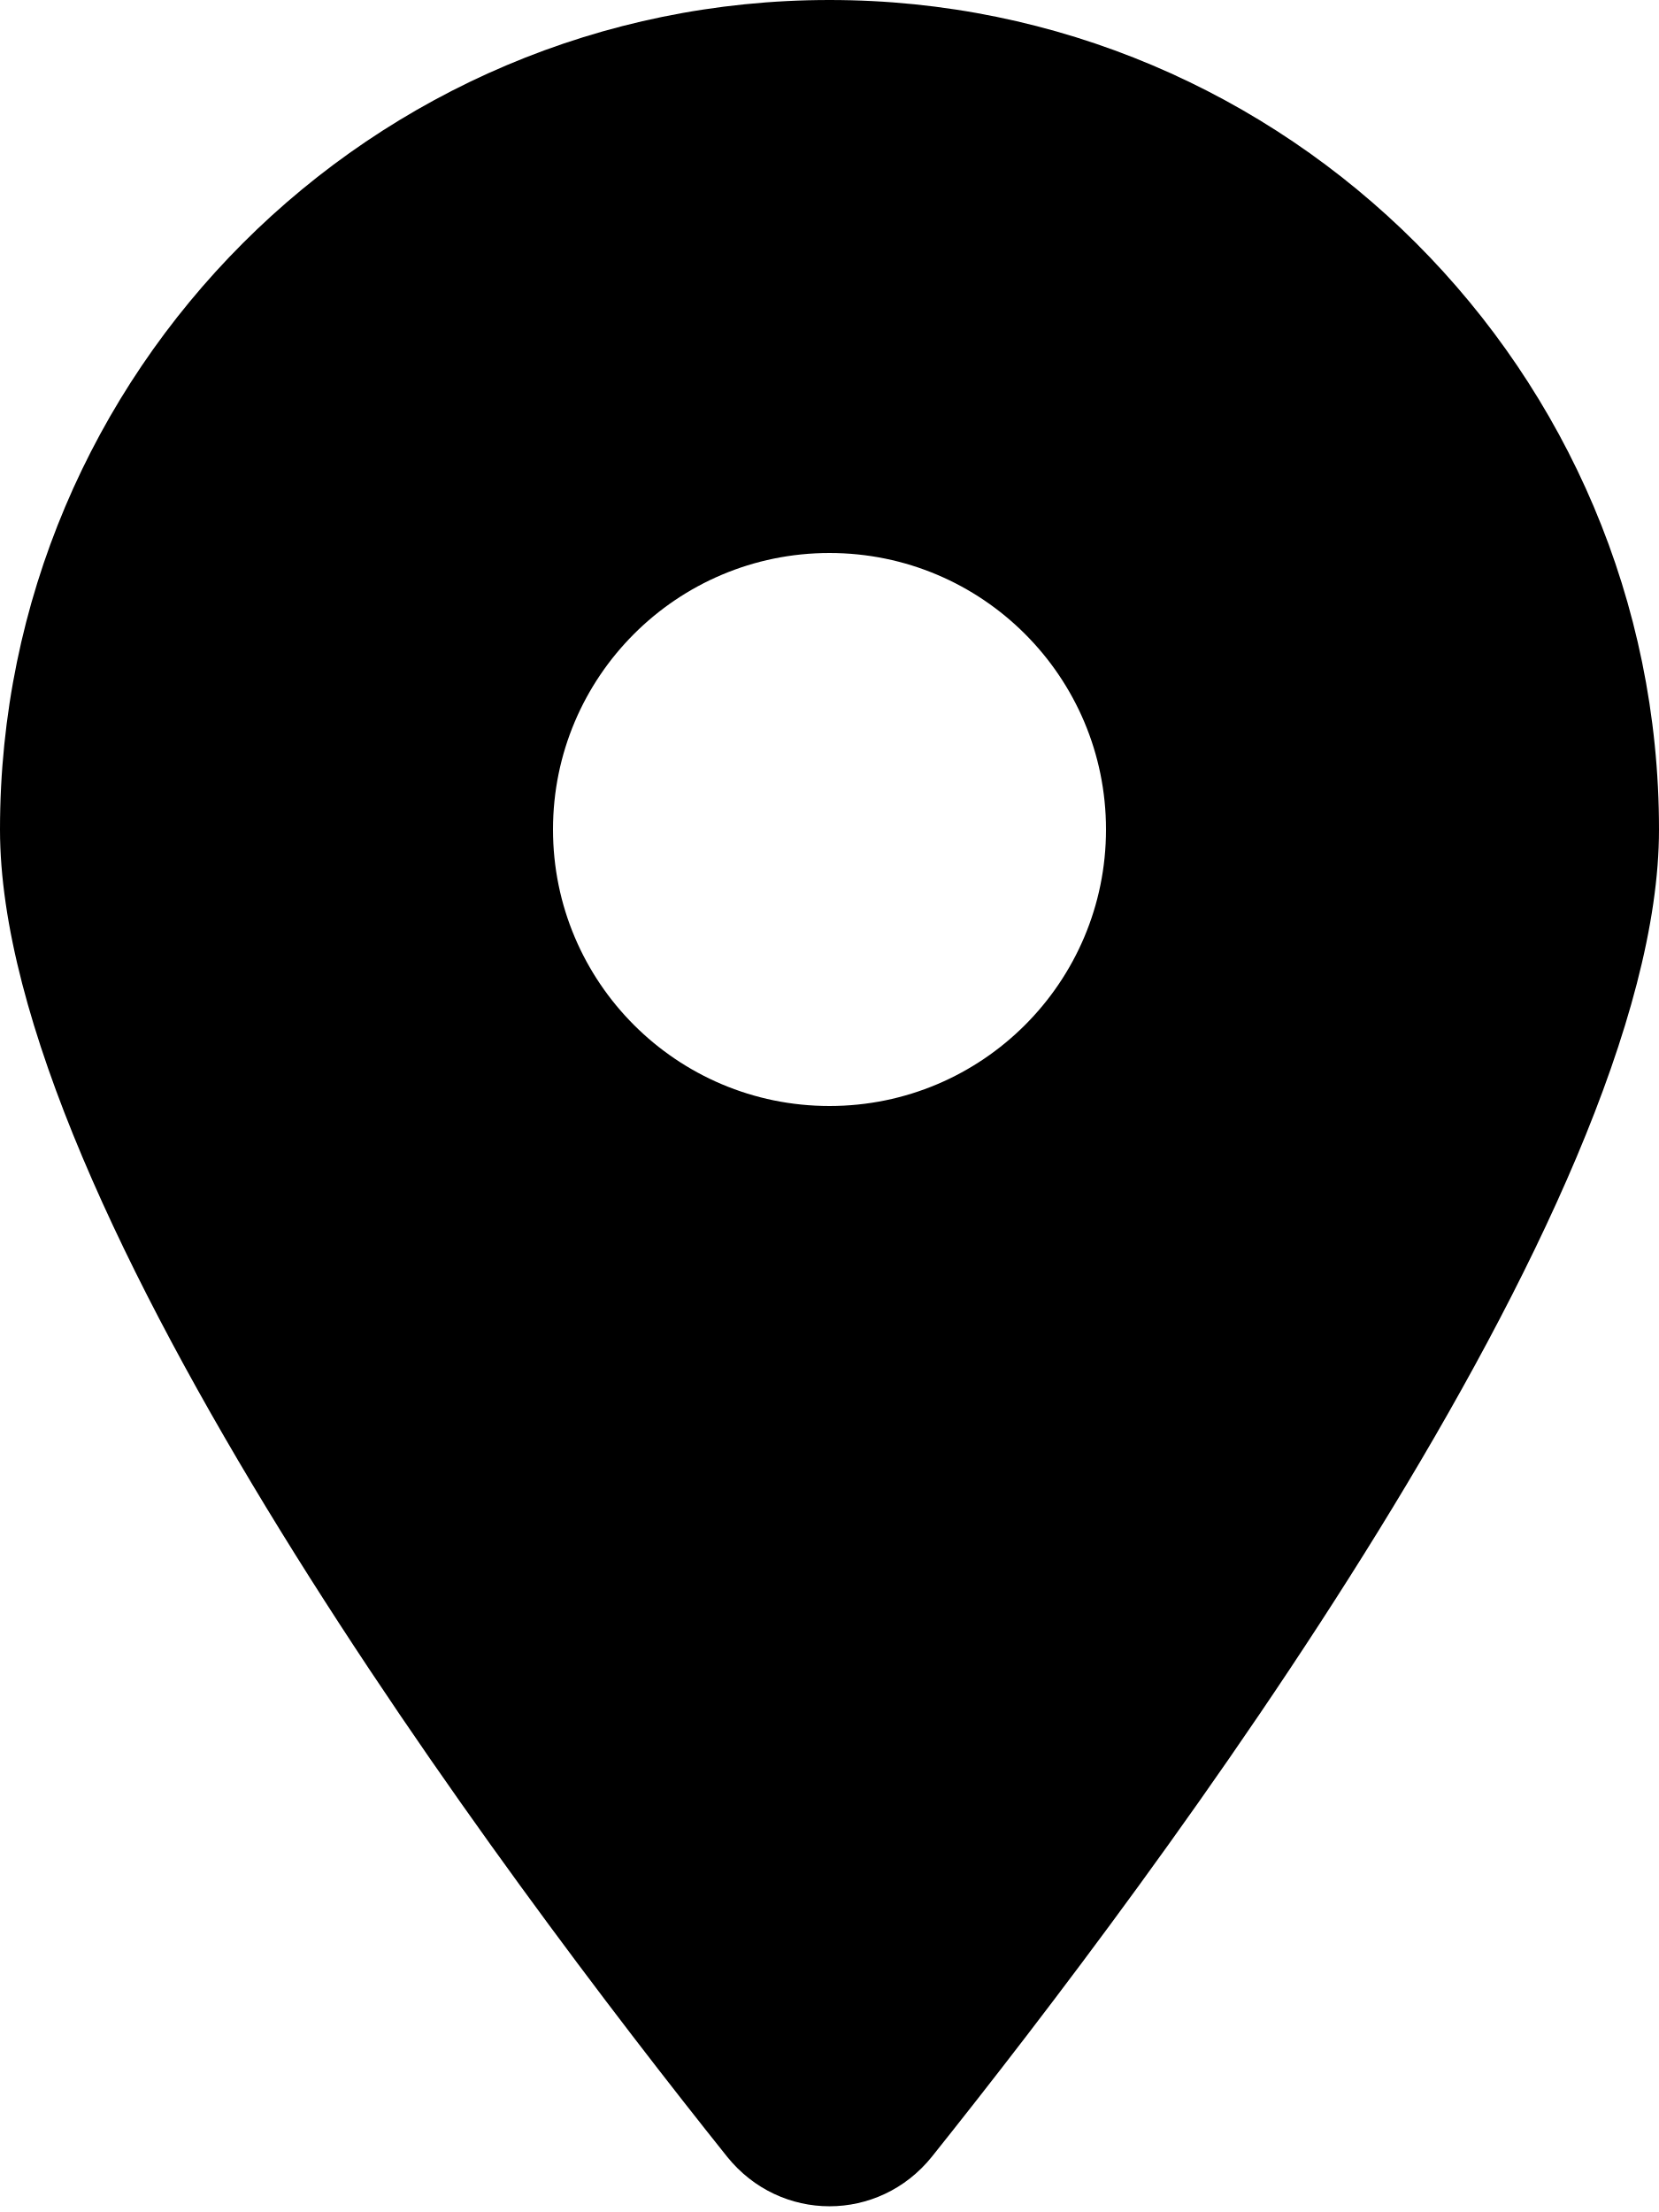
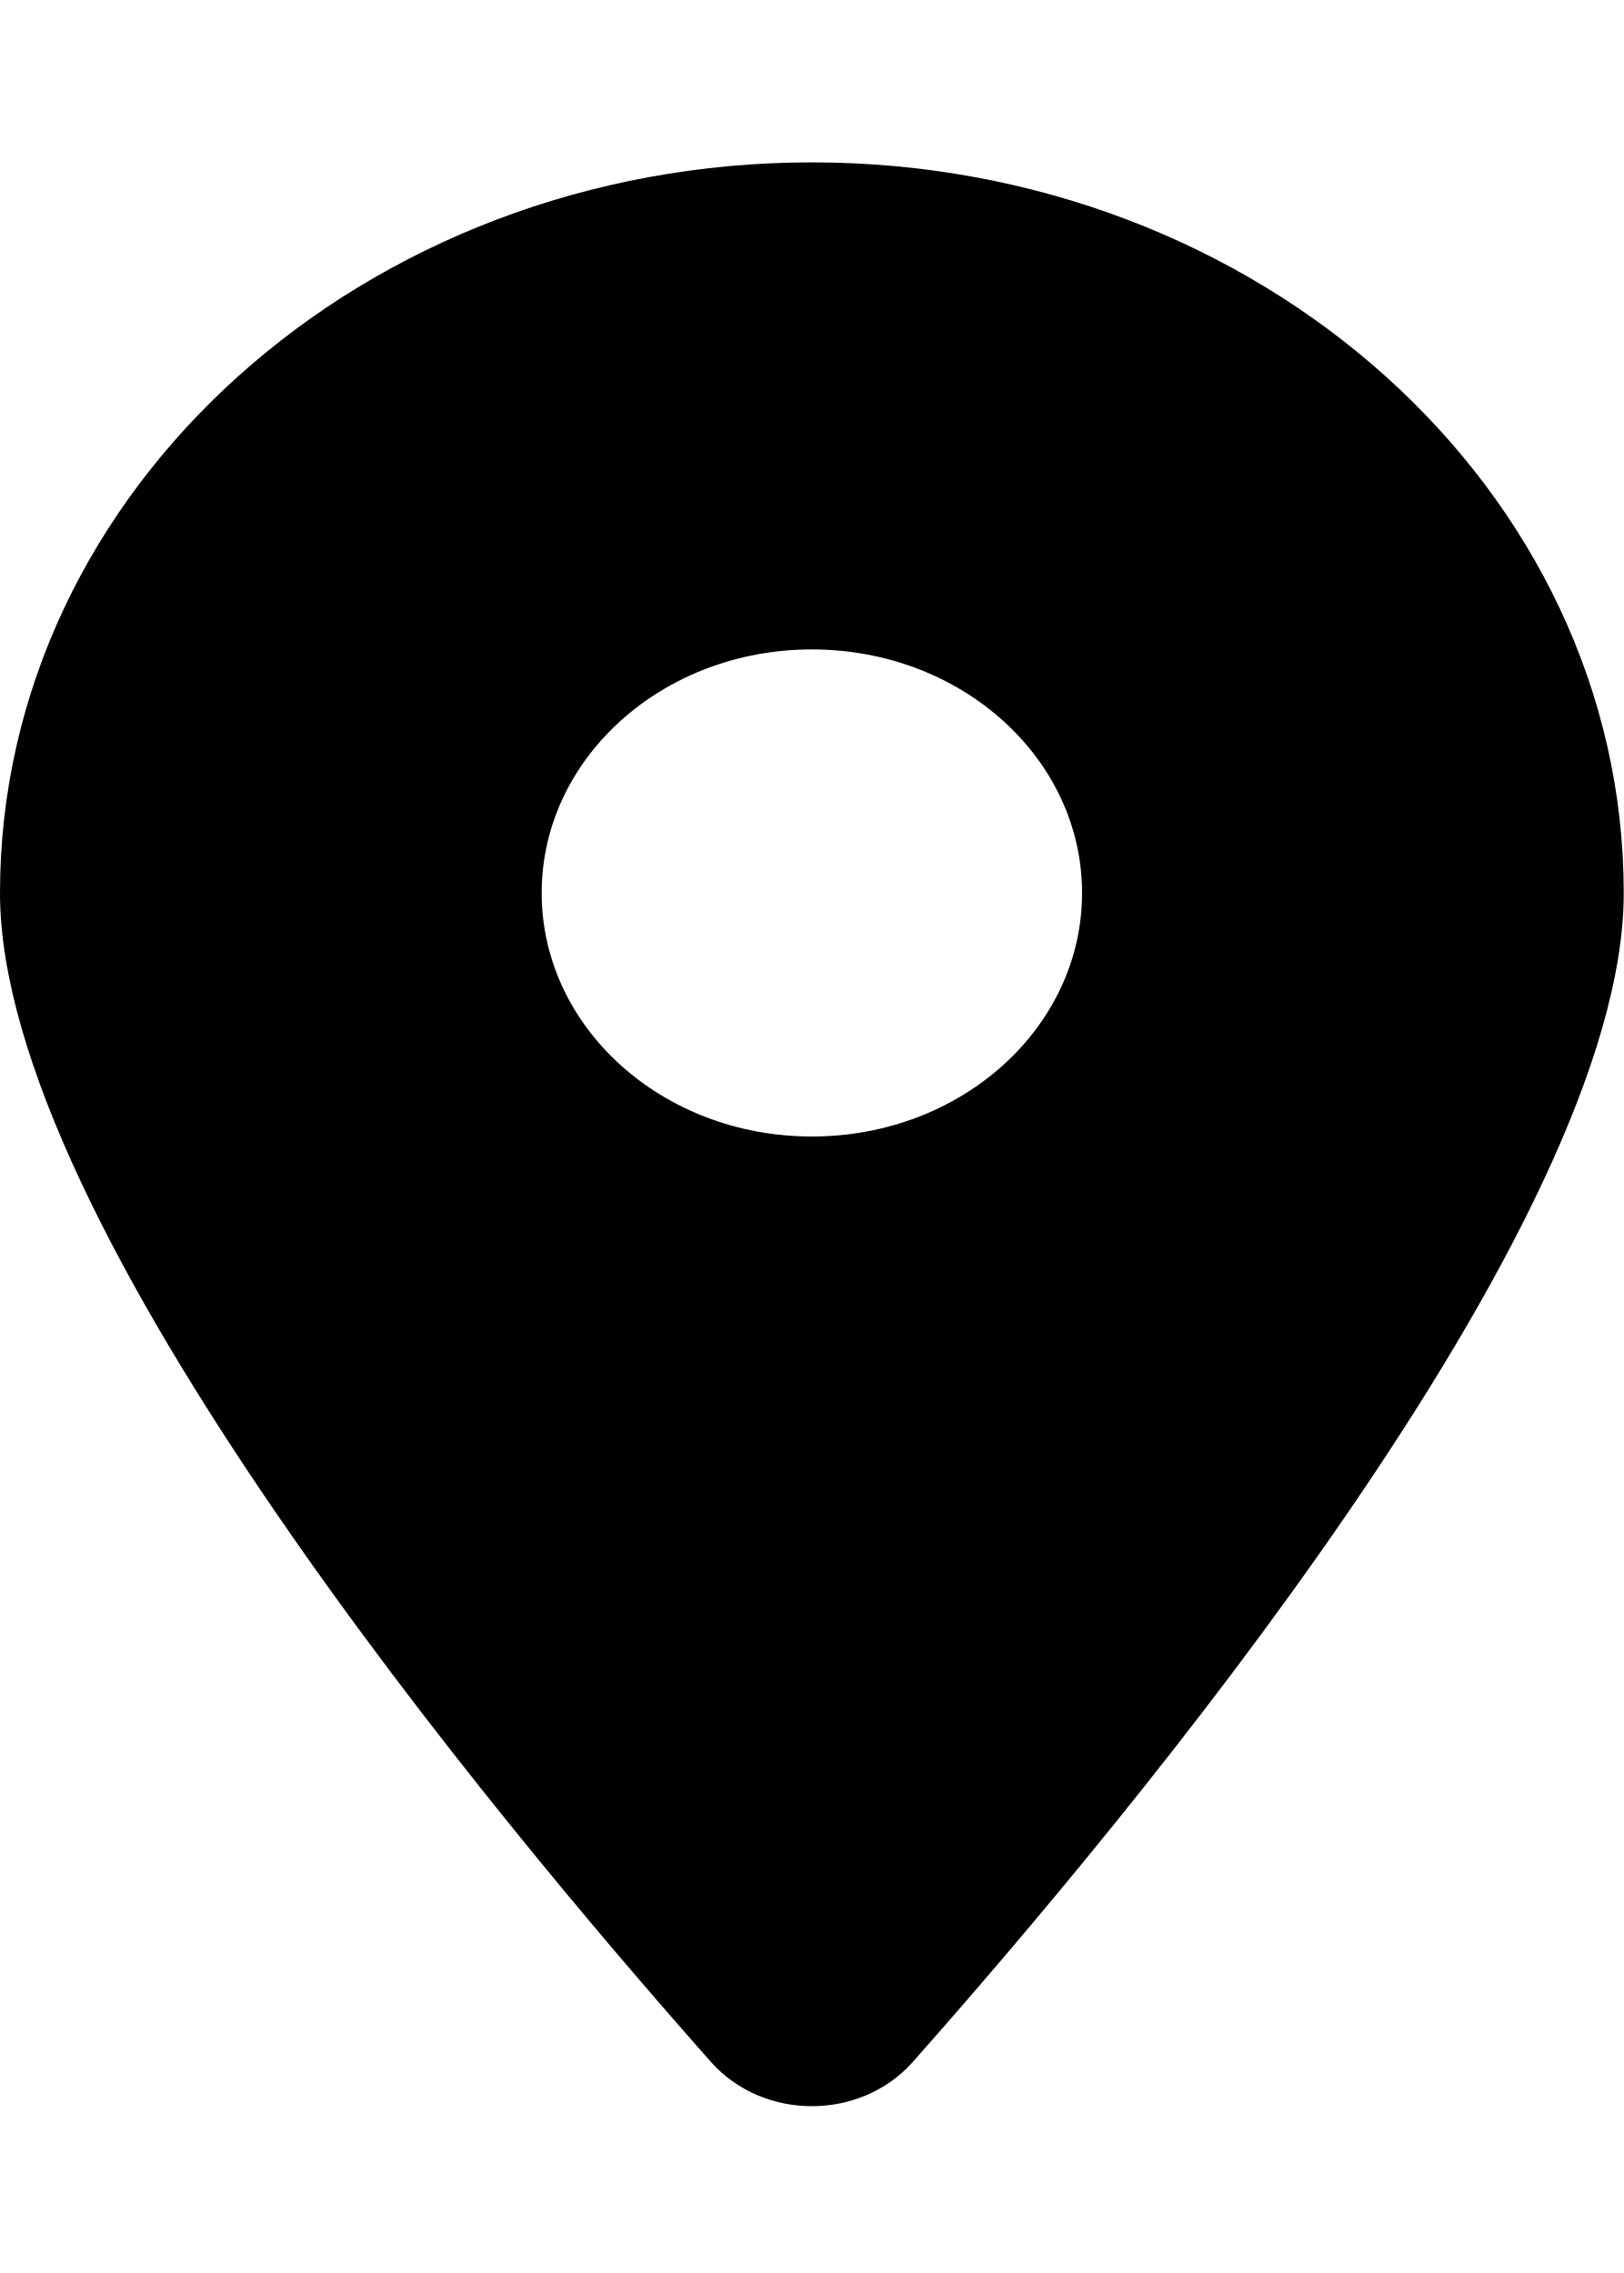
- <svg xmlns="http://www.w3.org/2000/svg" viewBox="0 0 384 512">
-   <path d="M215.7 499.2C267 435 384 279.4 384 192C384 86 298 0 192 0S0 86 0 192c0 87.4 117 243 168.3 307.2c12.3 15.3 35.1 15.3 47.4 0zM192 128a64 64 0 1 1 0 128 64 64 0 1 1 0-128z" />
+ <svg xmlns="http://www.w3.org/2000/svg" width="5px" height="7px" viewBox="0 0 5 6" version="1.1">
+   <g id="surface1">
+     <path style=" stroke:none;fill-rule:nonzero;fill:rgb(0%,0%,0%);fill-opacity:1;" d="M 2.809 5.852 C 3.477 5.098 5 3.273 5 2.25 C 5 1.008 3.879 0 2.5 0 C 1.121 0 0 1.008 0 2.25 C 0 3.273 1.523 5.098 2.191 5.852 C 2.352 6.031 2.648 6.031 2.809 5.852 Z M 2.5 1.5 C 2.961 1.5 3.332 1.836 3.332 2.25 C 3.332 2.664 2.961 3 2.5 3 C 2.039 3 1.668 2.664 1.668 2.25 C 1.668 1.836 2.039 1.5 2.5 1.5 Z M 2.5 1.5 " />
+   </g>
</svg>
